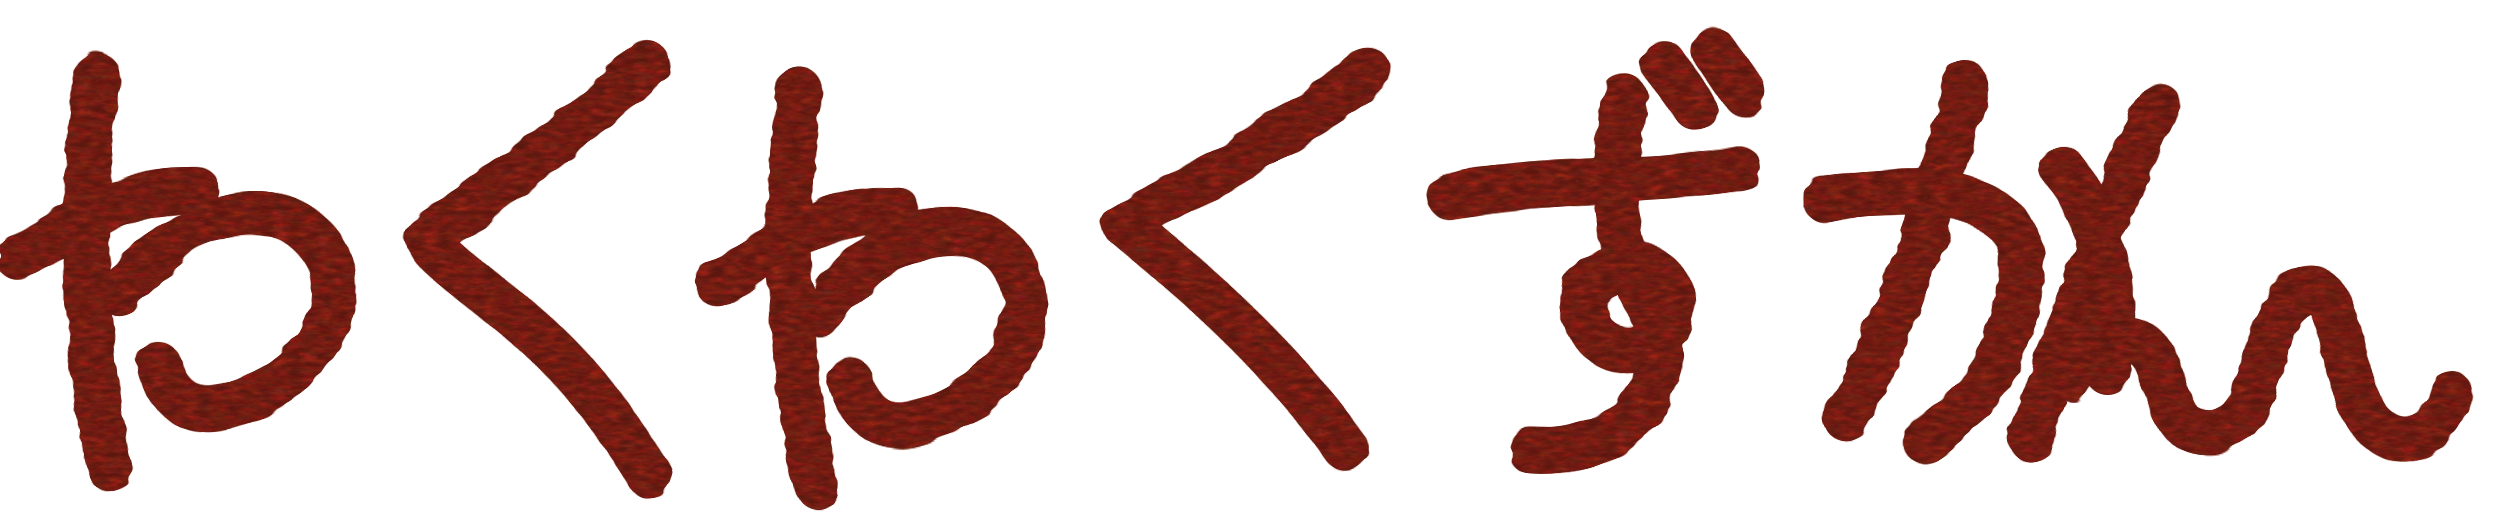
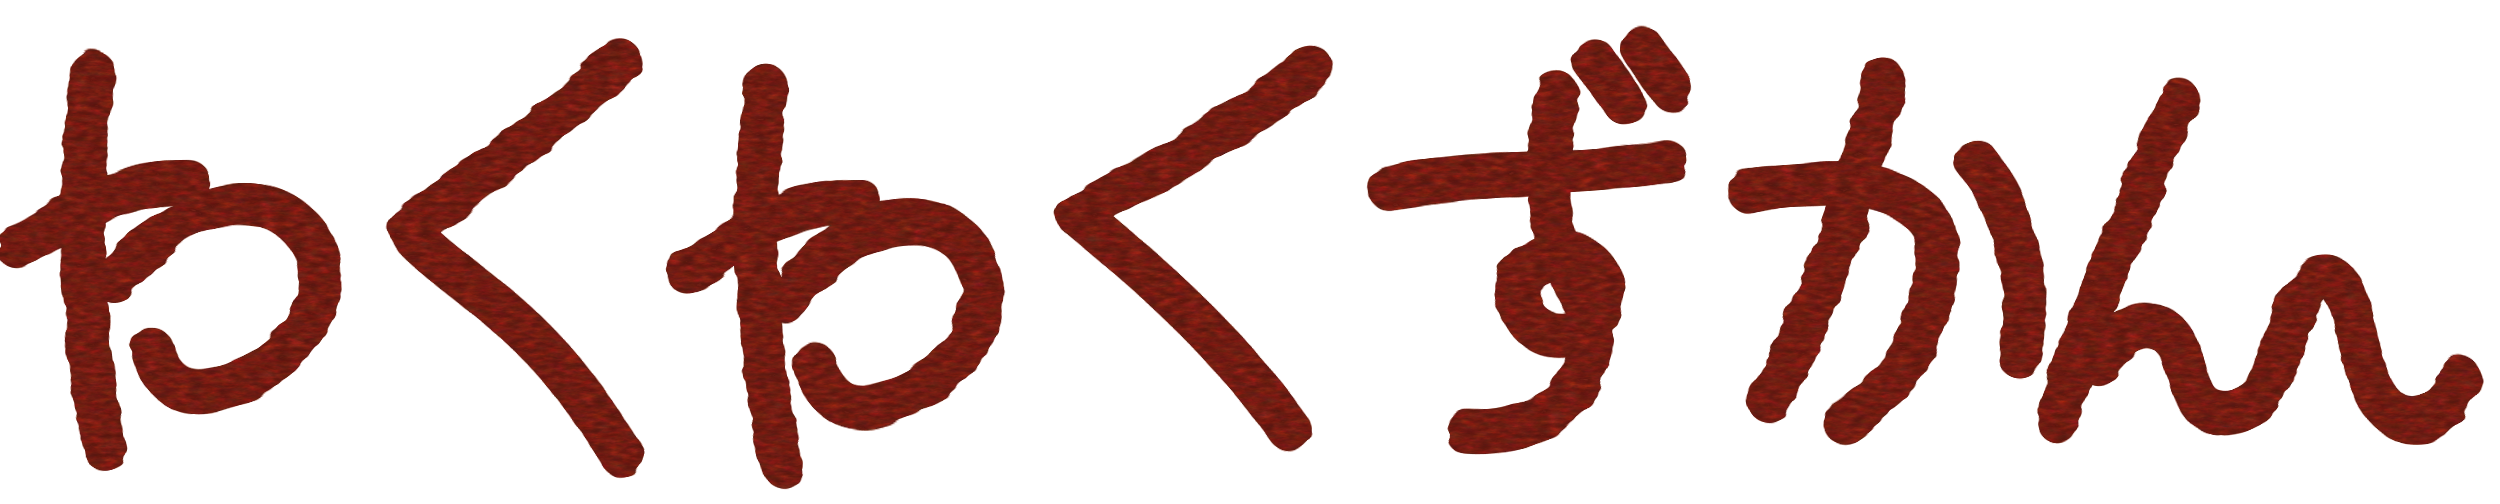
- <svg xmlns="http://www.w3.org/2000/svg" viewBox="0 0 690 145" fill="none">
+ <svg xmlns="http://www.w3.org/2000/svg" viewBox="0 0 720 145" fill="none">
  <defs>
    <filter id="wax" x="-5%" y="-14%" width="110%" height="128%" color-interpolation-filters="sRGB">
      <feTurbulence type="fractalNoise" baseFrequency=".025 .14" numOctaves="3" seed="13" result="edge" />
      <feDisplacementMap in="SourceGraphic" in2="edge" scale="3.1" result="rough" />
      <feTurbulence type="fractalNoise" baseFrequency=".24 .69" numOctaves="4" seed="29" result="grain" />
      <feComposite in="grain" in2="rough" operator="in" result="maskedGrain" />
      <feComposite in="rough" in2="maskedGrain" operator="arithmetic" k1=".88" k2=".76" k3=".2" result="waxFill" />
      <feBlend in="rough" in2="waxFill" mode="multiply" />
    </filter>
  </defs>
  <g stroke="#a64f3e" stroke-width="12.5" stroke-linecap="round" stroke-linejoin="round" filter="url(#wax)">
    <g transform="translate(2 3)">
      <path d="M25 18 C20 47 21 91 28 126" />
      <path d="M3 68 C12 64 20 58 28 54 C36 51 44 49 52 49" />
      <path d="M31 78 C49 55 73 50 85 63 C99 79 84 103 61 109 C50 112 44 106 42 98" />
    </g>
    <g transform="translate(98 -1) rotate(3 45 72)">
      <path d="M78 17 C60 35 38 54 20 67 C18 72 42 84 58 99 C69 109 77 120 84 130" />
    </g>
    <g transform="translate(194 6) rotate(-1 48 70) scale(.98 1.02)">
      <path d="M28 18 C23 47 23 91 31 125" />
      <path d="M4 70 C14 65 22 59 30 56 C39 52 47 51 55 51" />
      <path d="M33 79 C50 56 74 51 86 64 C99 81 82 105 59 109 C49 111 43 105 41 97" />
    </g>
    <g transform="translate(291 -3) rotate(5 47 72) scale(1.04 .96)">
      <path d="M79 20 C60 40 39 55 18 70 C34 82 60 101 82 129" />
    </g>
    <g transform="translate(391 5) rotate(-2 49 72)">
      <path d="M10 48 C34 44 69 46 90 43" />
      <path d="M59 22 C54 48 55 67 64 80 C73 98 58 122 30 119" />
      <path d="M48 73 C58 63 72 70 70 82 C68 94 51 96 47 84 C45 79 45 76 48 73" />
      <path d="M70 13 L78 25" />
      <path d="M84 10 L92 22" />
    </g>
    <g transform="translate(491 -2) rotate(3 48 72)">
      <path d="M12 59 C35 54 58 54 65 66 C72 82 61 112 43 124" />
      <path d="M49 25 C45 53 34 91 21 119" />
      <path d="M77 47 C89 60 94 80 93 103" />
    </g>
-     <g transform="translate(540 5) rotate(-2 70 72) scale(.94 1.02)">
+     <g transform="translate(572 5) rotate(-2 70 72) scale(.94 1.02)">
      <path d="M61 23 C48 47 34 76 20 112" />
      <path d="M33 96 C42 86 47 85 52 87 C64 91 56 111 72 112 C89 113 89 79 102 75 C116 71 109 106 124 114 C132 119 140 113 144 104" />
    </g>
  </g>
</svg>
